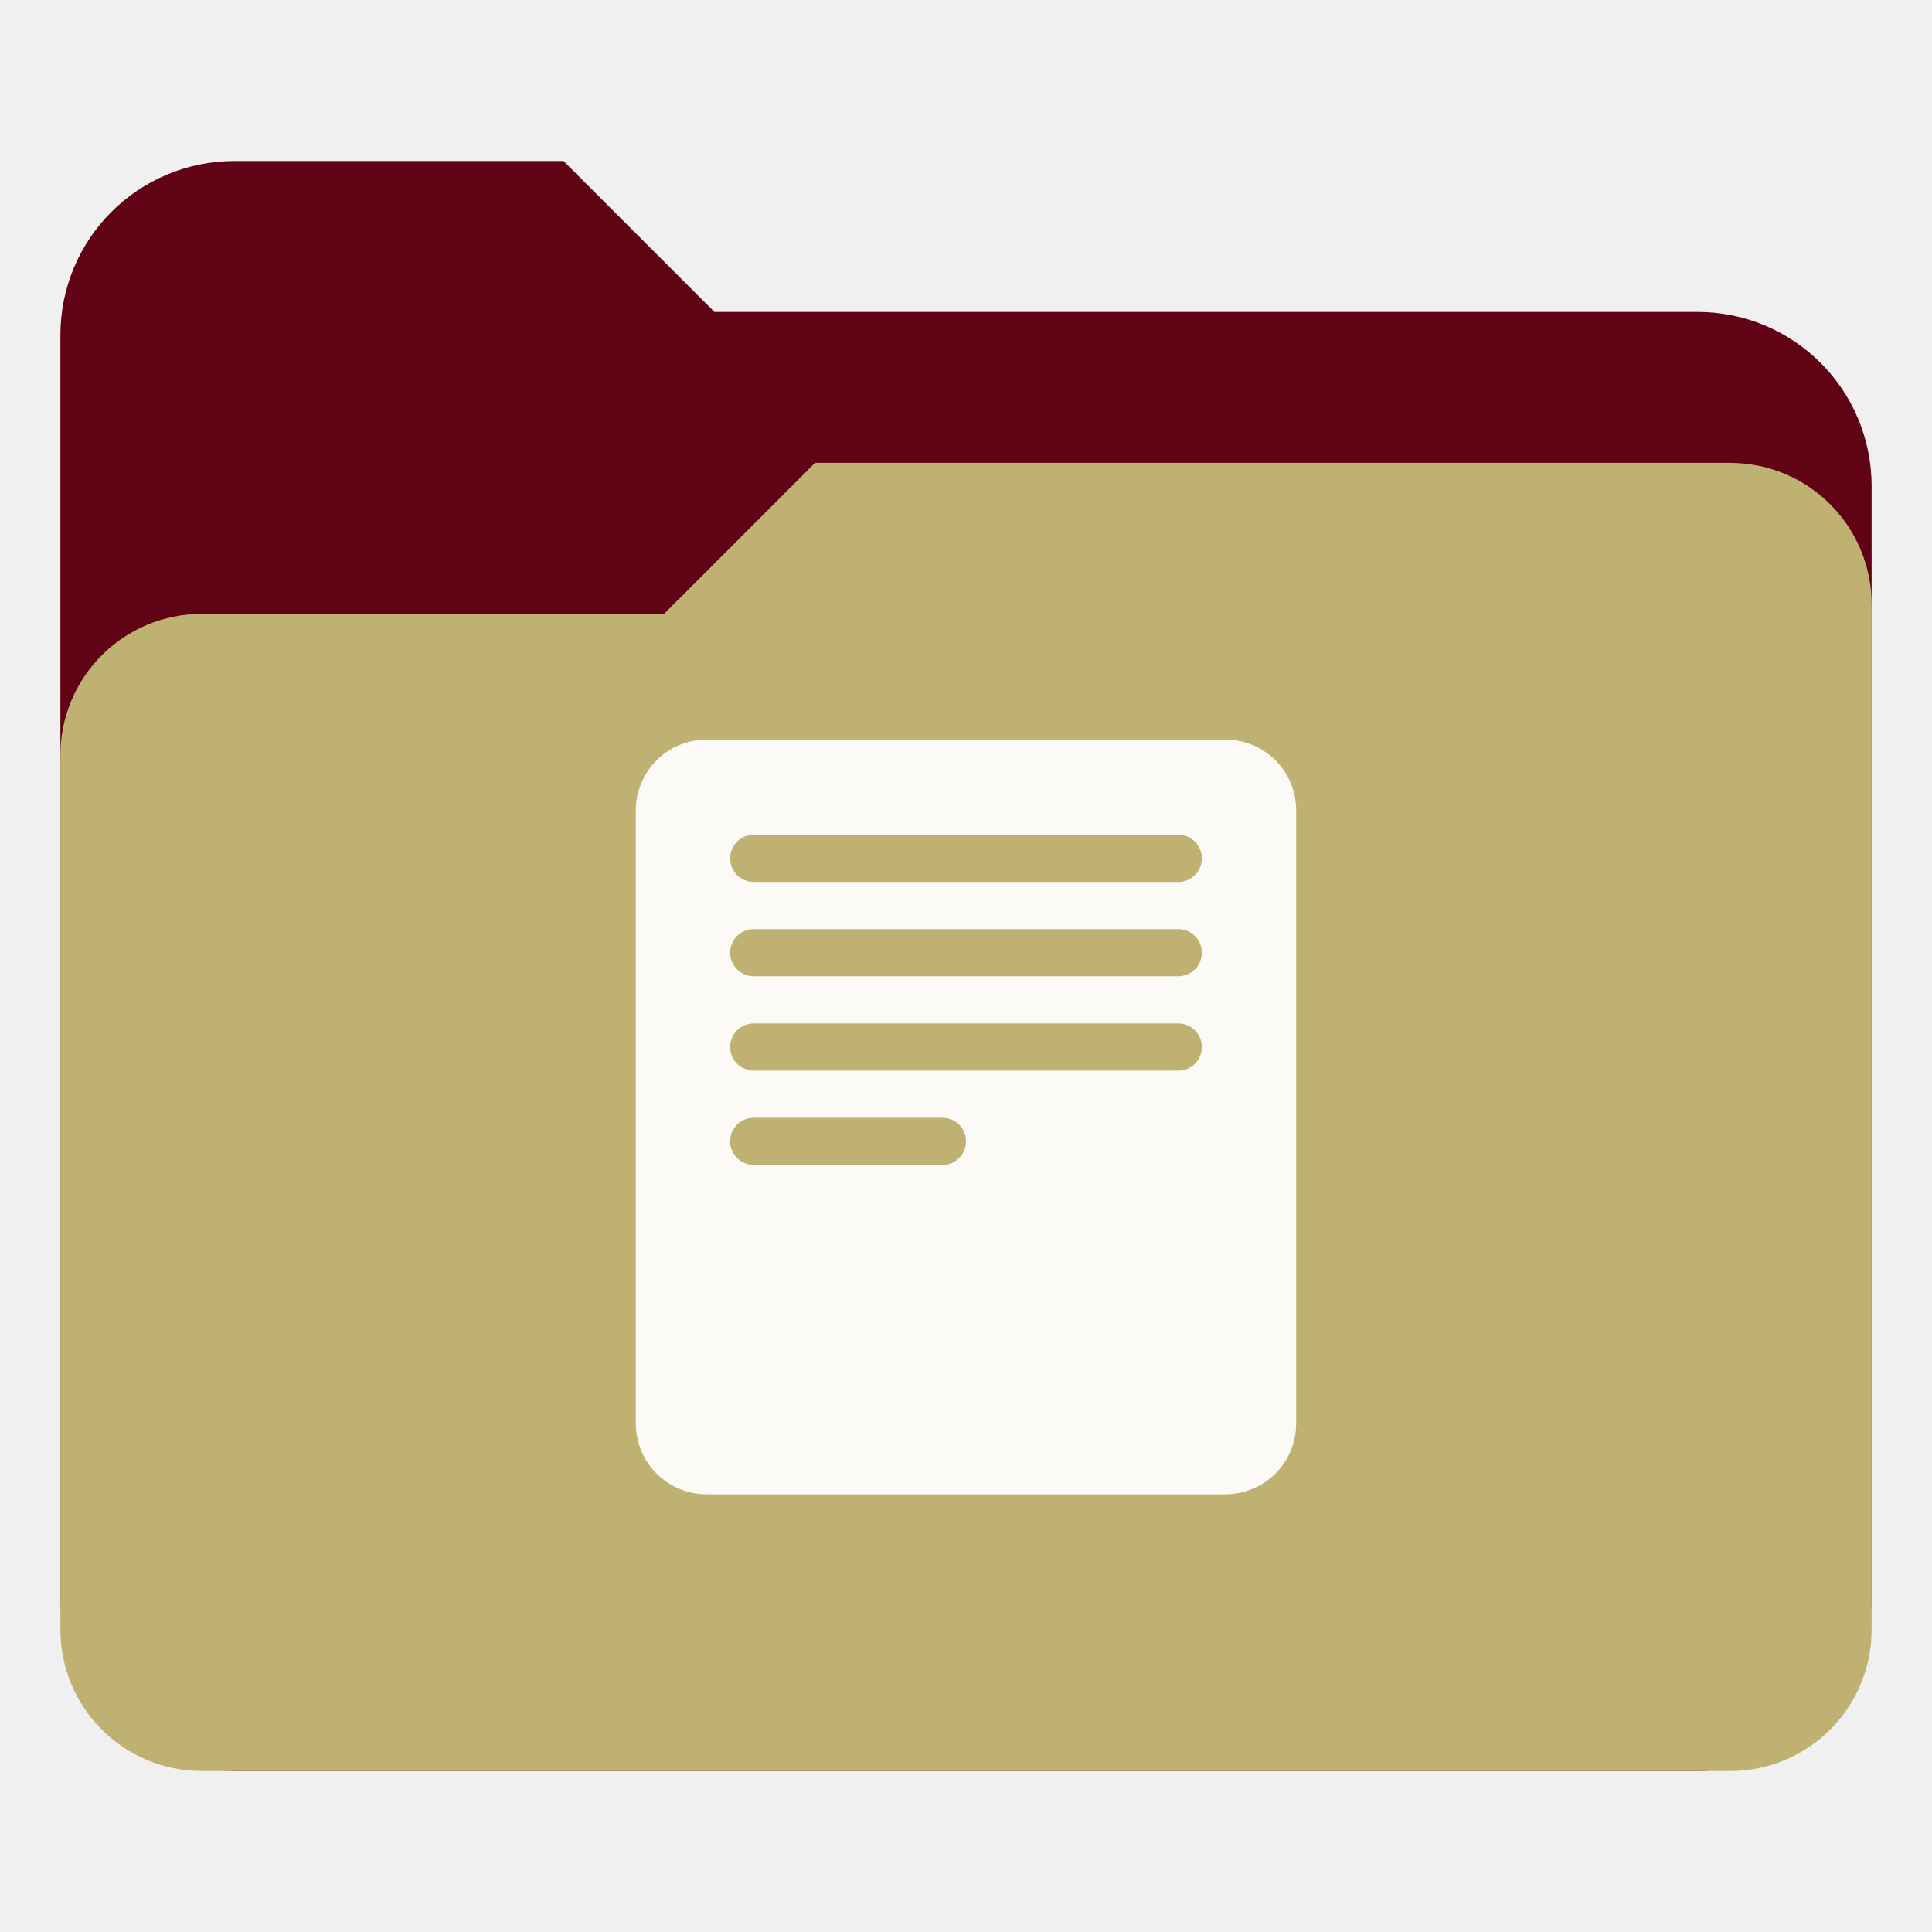
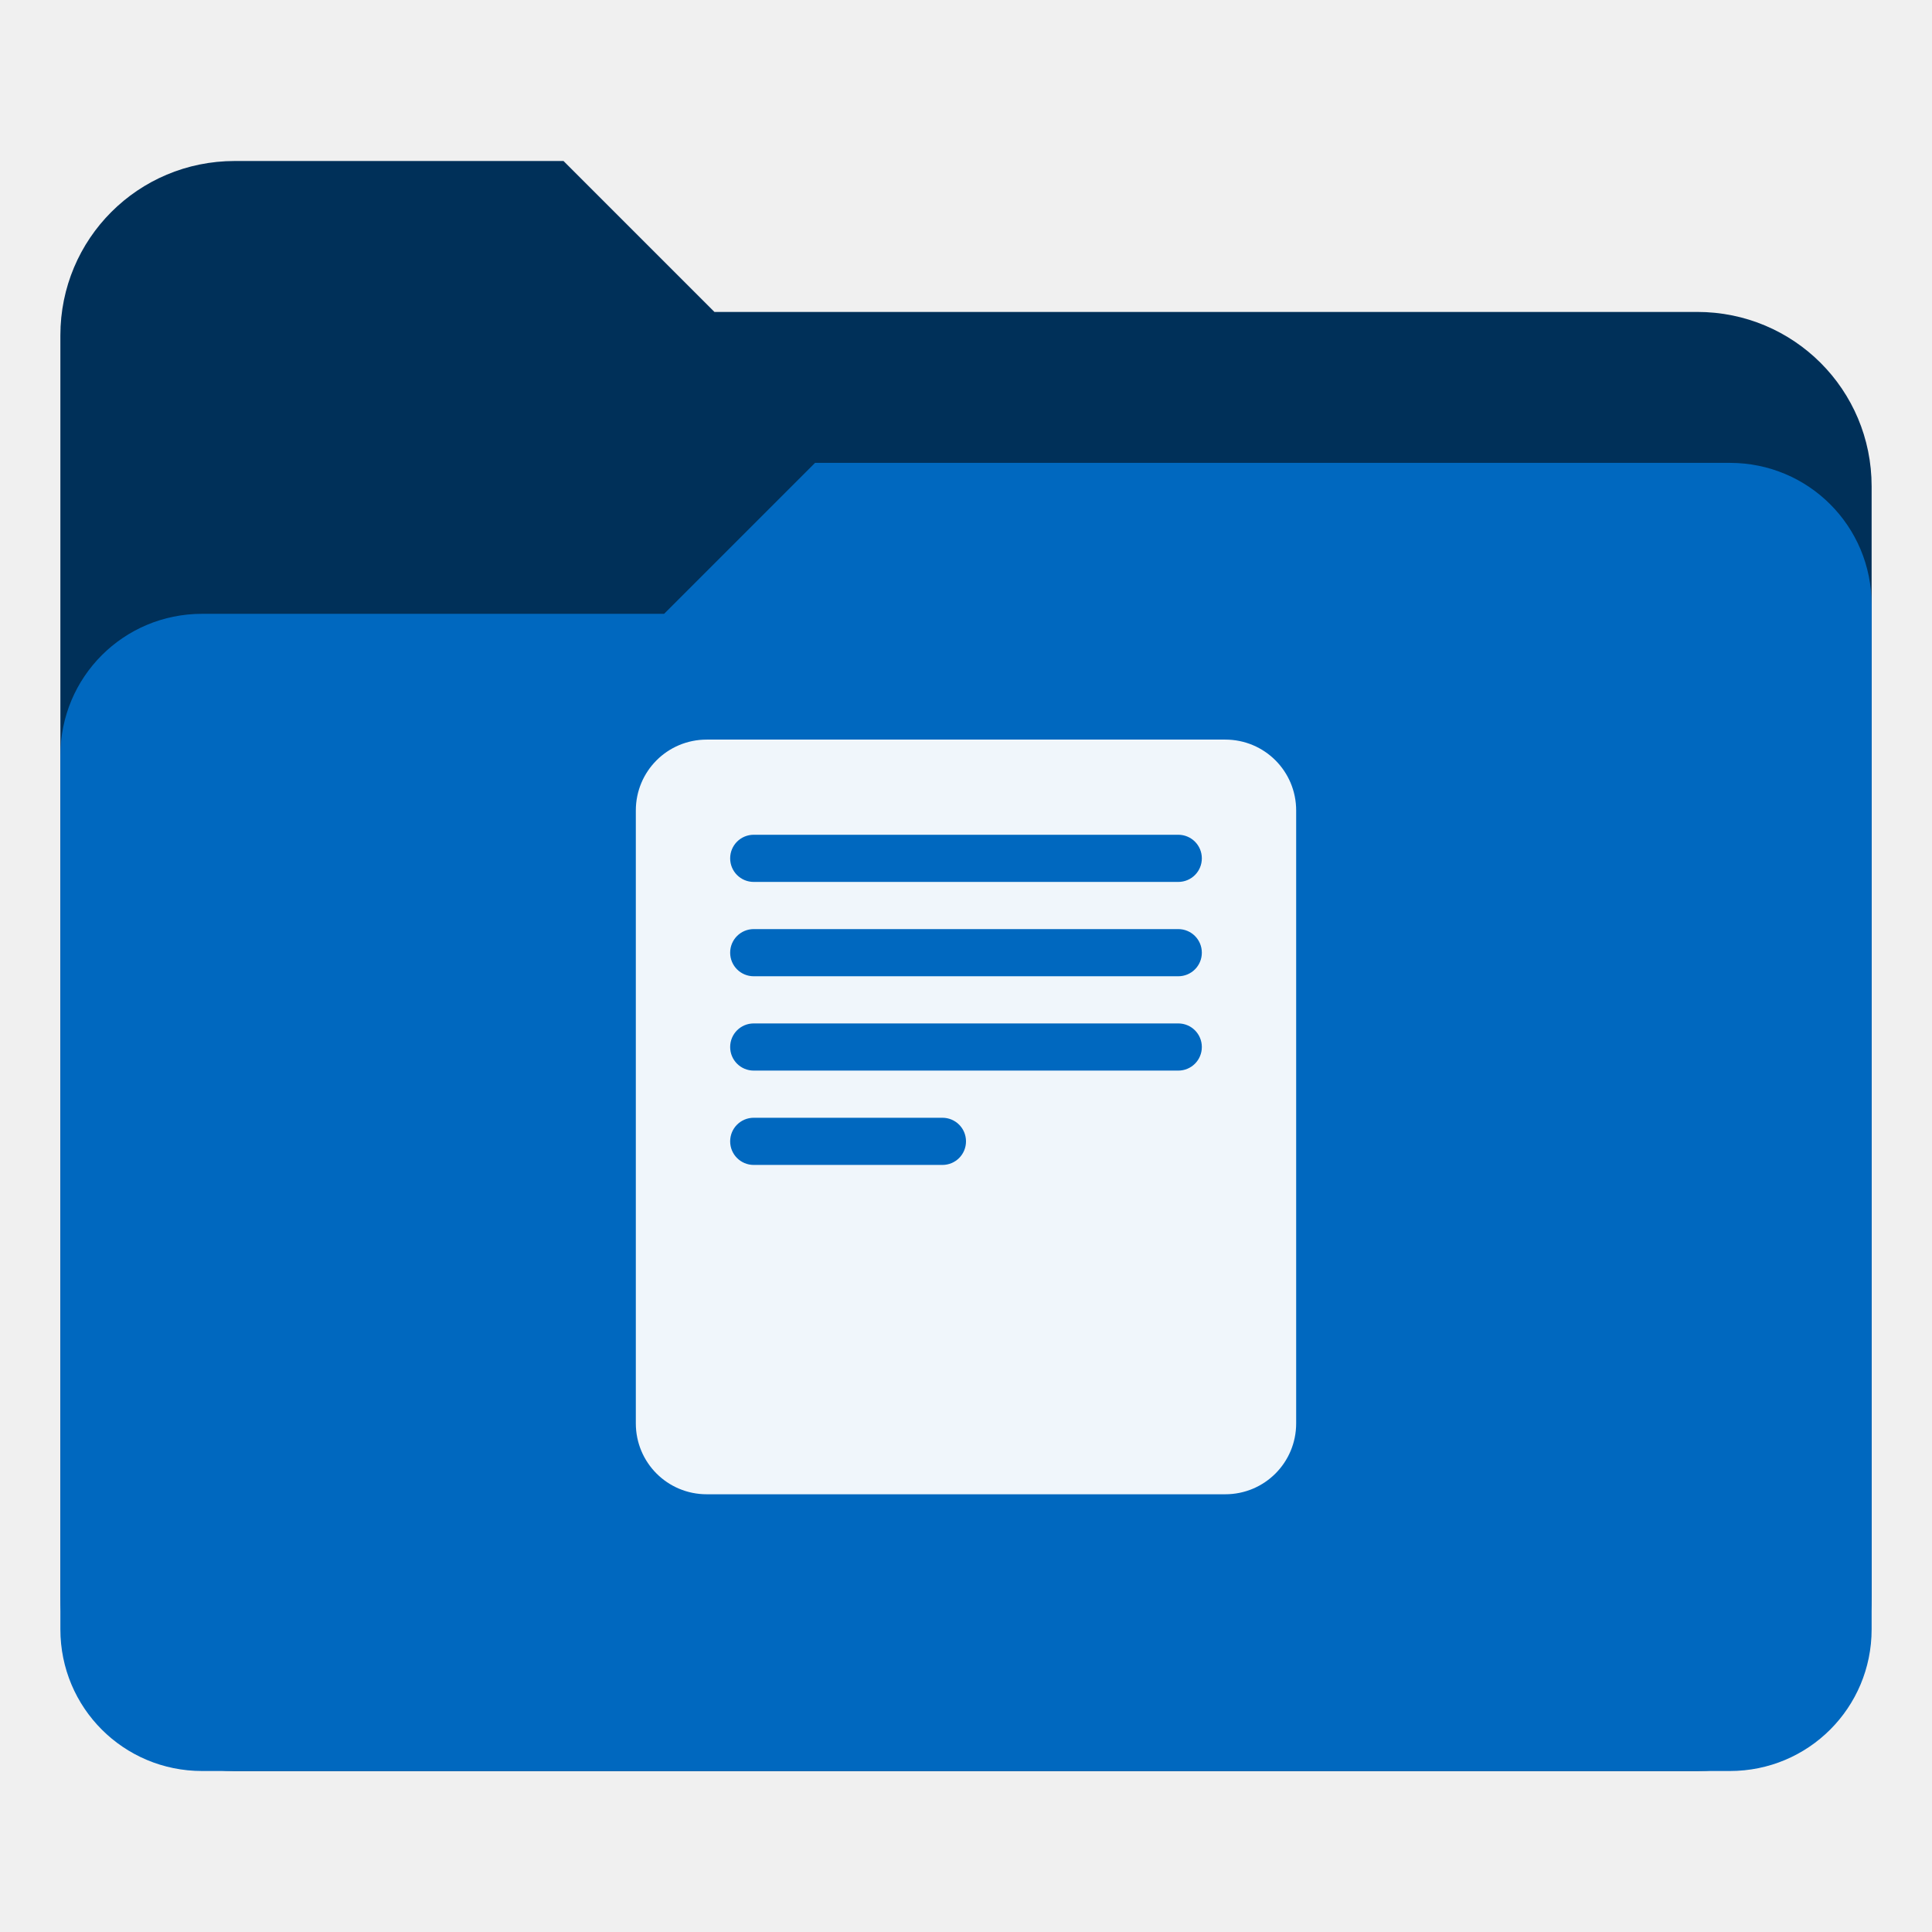
<svg xmlns="http://www.w3.org/2000/svg" xmlns:xlink="http://www.w3.org/1999/xlink" version="1.1" id="Layer_1" x="0px" y="0px" viewBox="0 0 256 256" enable-background="new 0 0 256 256" xml:space="preserve">
  <defs id="defs251">
    <clipPath id="b">
      <use width="100%" overflow="visible" xlink:href="#a" height="100%" id="use5" />
    </clipPath>
    <linearGradient x1="29.337" x2="81.837" y1="75.021" gradientUnits="userSpaceOnUse" y2="44.354" id="c">
      <stop id="stop10" offset="0" stop-opacity=".6" stop-color="#A52714" />
      <stop id="stop12" offset=".66" stop-opacity="0" stop-color="#A52714" />
    </linearGradient>
    <clipPath id="clipPath1232">
      <use width="100%" overflow="visible" xlink:href="#a" height="100%" id="use1230" />
    </clipPath>
    <clipPath id="clipPath1236">
      <use width="100%" overflow="visible" xlink:href="#a" height="100%" id="use1234" />
    </clipPath>
    <linearGradient x1="110.87" x2="52.538" y1="164.5" gradientUnits="userSpaceOnUse" y2="130.33" id="d">
      <stop id="stop23" offset="0" stop-opacity=".4" stop-color="#055524" />
      <stop id="stop25" offset=".33" stop-opacity="0" stop-color="#055524" />
    </linearGradient>
    <clipPath id="clipPath1244">
      <use width="100%" overflow="visible" xlink:href="#a" height="100%" id="use1242" />
    </clipPath>
    <clipPath id="clipPath1248">
      <use width="100%" overflow="visible" xlink:href="#a" height="100%" id="use1246" />
    </clipPath>
    <clipPath id="f">
      <use y="0" x="0" style="overflow:visible" id="use37" height="100%" xlink:href="#e" overflow="visible" width="100%" />
    </clipPath>
    <linearGradient x1="121.86" x2="136.55" y1="49.804" gradientUnits="userSpaceOnUse" y2="114.13" id="g">
      <stop id="stop42" offset="0" stop-opacity=".3" stop-color="#EA6100" />
      <stop id="stop44" offset=".66" stop-opacity="0" stop-color="#EA6100" />
    </linearGradient>
    <clipPath id="clipPath1258">
      <use width="100%" overflow="visible" xlink:href="#a" height="100%" id="use1256" />
    </clipPath>
    <clipPath id="clipPath1269">
      <use width="100%" overflow="visible" xlink:href="#a" height="100%" id="use1267" />
    </clipPath>
    <clipPath id="j">
      <use y="0" x="0" style="overflow:visible" id="use62" height="100%" xlink:href="#i" overflow="visible" width="100%" />
    </clipPath>
    <radialGradient id="l" gradientUnits="userSpaceOnUse" cy="55.948" cx="668.18" gradientTransform="translate(-576)" r="84.078">
      <stop stop-color="#3E2723" stop-opacity=".2" offset="0" id="stop73" />
      <stop stop-color="#3E2723" stop-opacity="0" offset="1" id="stop75" />
    </radialGradient>
    <clipPath id="clipPath1285">
      <use width="100%" overflow="visible" xlink:href="#a" height="100%" id="use1283" />
    </clipPath>
    <clipPath id="clipPath1289">
      <use width="100%" overflow="visible" xlink:href="#a" height="100%" id="use1287" />
    </clipPath>
    <clipPath id="n">
      <use y="0" x="0" style="overflow:visible" id="use83" height="100%" xlink:href="#m" overflow="visible" width="100%" />
    </clipPath>
    <radialGradient id="p" gradientUnits="userSpaceOnUse" cy="48.52" cx="597.88" gradientTransform="translate(-576)" r="78.044">
      <stop stop-color="#3E2723" stop-opacity=".2" offset="0" id="stop94" />
      <stop stop-color="#3E2723" stop-opacity="0" offset="1" id="stop96" />
    </radialGradient>
    <clipPath id="clipPath1305">
      <use width="100%" overflow="visible" xlink:href="#a" height="100%" id="use1303" />
    </clipPath>
    <radialGradient id="q" gradientUnits="userSpaceOnUse" cy="96.138" cx="671.84" gradientTransform="translate(-576)" r="87.87">
      <stop stop-color="#263238" stop-opacity=".2" offset="0" id="stop101" />
      <stop stop-color="#263238" stop-opacity="0" offset="1" id="stop103" />
    </radialGradient>
    <clipPath id="clipPath1312">
      <use width="100%" overflow="visible" xlink:href="#a" height="100%" id="use1310" />
    </clipPath>
    <clipPath id="clipPath1316">
      <use width="100%" overflow="visible" xlink:href="#a" height="100%" id="use1314" />
    </clipPath>
    <clipPath id="clipPath1320">
      <use width="100%" overflow="visible" xlink:href="#a" height="100%" id="use1318" />
    </clipPath>
    <clipPath id="clipPath1324">
      <use width="100%" overflow="visible" xlink:href="#a" height="100%" id="use1322" />
    </clipPath>
    <path d="m 8,184 h 83.77 l 38.88,-38.88 V 116 H 61.36 L 8,24.48 Z" id="e" />
    <path d="m 96,56 34.65,60 -38.88,68 H 184 V 56 Z" id="i" />
    <path d="M 21.97,8 V 48.34 L 61.36,116 96,56 h 88 V 8 Z" id="m" />
    <clipPath id="b-1">
      <use width="100%" overflow="visible" xlink:href="#a" height="100%" id="use5-7" />
    </clipPath>
    <clipPath id="clipPath1232-2">
      <use width="100%" overflow="visible" xlink:href="#a" height="100%" id="use1230-2" />
    </clipPath>
    <clipPath id="clipPath1236-6">
      <use width="100%" overflow="visible" xlink:href="#a" height="100%" id="use1234-1" />
    </clipPath>
    <clipPath id="clipPath1244-1">
      <use width="100%" overflow="visible" xlink:href="#a" height="100%" id="use1242-5" />
    </clipPath>
    <clipPath id="clipPath1248-9">
      <use width="100%" overflow="visible" xlink:href="#a" height="100%" id="use1246-4" />
    </clipPath>
    <clipPath id="f-9">
      <use y="0" x="0" style="overflow:visible" id="use37-0" height="100%" xlink:href="#e-8" overflow="visible" width="100%" />
    </clipPath>
    <clipPath id="clipPath1258-7">
      <use width="100%" overflow="visible" xlink:href="#a" height="100%" id="use1256-7" />
    </clipPath>
    <clipPath id="clipPath1269-1">
      <use width="100%" overflow="visible" xlink:href="#a" height="100%" id="use1267-1" />
    </clipPath>
    <clipPath id="j-5">
      <use y="0" x="0" style="overflow:visible" id="use62-9" height="100%" xlink:href="#i-5" overflow="visible" width="100%" />
    </clipPath>
    <radialGradient id="l-7" gradientUnits="userSpaceOnUse" cy="55.948" cx="668.18" gradientTransform="translate(-576)" r="84.078">
      <stop stop-color="#3E2723" stop-opacity=".2" offset="0" id="stop73-7" />
      <stop stop-color="#3E2723" stop-opacity="0" offset="1" id="stop75-6" />
    </radialGradient>
    <clipPath id="clipPath1285-7">
      <use width="100%" overflow="visible" xlink:href="#a" height="100%" id="use1283-3" />
    </clipPath>
    <clipPath id="clipPath1289-6">
      <use width="100%" overflow="visible" xlink:href="#a" height="100%" id="use1287-5" />
    </clipPath>
    <clipPath id="n-6">
      <use y="0" x="0" style="overflow:visible" id="use83-3" height="100%" xlink:href="#m-6" overflow="visible" width="100%" />
    </clipPath>
    <radialGradient id="p-9" gradientUnits="userSpaceOnUse" cy="48.52" cx="597.88" gradientTransform="translate(-576)" r="78.044">
      <stop stop-color="#3E2723" stop-opacity=".2" offset="0" id="stop94-4" />
      <stop stop-color="#3E2723" stop-opacity="0" offset="1" id="stop96-8" />
    </radialGradient>
    <clipPath id="clipPath1305-1">
      <use width="100%" overflow="visible" xlink:href="#a" height="100%" id="use1303-2" />
    </clipPath>
    <radialGradient id="q-9" gradientUnits="userSpaceOnUse" cy="96.138" cx="671.84" gradientTransform="translate(-576)" r="87.87">
      <stop stop-color="#263238" stop-opacity=".2" offset="0" id="stop101-3" />
      <stop stop-color="#263238" stop-opacity="0" offset="1" id="stop103-9" />
    </radialGradient>
    <clipPath id="clipPath1312-0">
      <use width="100%" overflow="visible" xlink:href="#a" height="100%" id="use1310-8" />
    </clipPath>
    <clipPath id="clipPath1316-8">
      <use width="100%" overflow="visible" xlink:href="#a" height="100%" id="use1314-5" />
    </clipPath>
    <clipPath id="clipPath1320-0">
      <use width="100%" overflow="visible" xlink:href="#a" height="100%" id="use1318-9" />
    </clipPath>
    <clipPath id="clipPath1324-6">
      <use width="100%" overflow="visible" xlink:href="#a" height="100%" id="use1322-3" />
    </clipPath>
    <path d="m 8,184 h 83.77 l 38.88,-38.88 V 116 H 61.36 L 8,24.48 Z" id="e-8" />
    <path d="m 96,56 34.65,60 -38.88,68 H 184 V 56 Z" id="i-5" />
    <path d="M 21.97,8 V 48.34 L 61.36,116 96,56 h 88 V 8 Z" id="m-6" />
    <radialGradient id="r" gradientUnits="userSpaceOnUse" cy="32.014" cx="34.286" gradientTransform="translate(-23.07961,-106.2699)" r="176.75">
      <stop stop-color="#fff" stop-opacity=".1" offset="0" id="stop130" />
      <stop stop-color="#fff" stop-opacity="0" offset="1" id="stop132" />
    </radialGradient>
    <clipPath id="b-0">
      <use y="0" x="0" style="overflow:visible" width="100%" overflow="visible" xlink:href="#a" height="100%" id="use5-5" />
    </clipPath>
    <clipPath id="clipPath963">
      <use y="0" x="0" style="overflow:visible" width="100%" overflow="visible" xlink:href="#a" height="100%" id="use961" />
    </clipPath>
    <clipPath id="clipPath967">
      <use y="0" x="0" style="overflow:visible" width="100%" overflow="visible" xlink:href="#a" height="100%" id="use965" />
    </clipPath>
    <radialGradient id="q-94" gradientUnits="userSpaceOnUse" cy="96.138" cx="671.84" gradientTransform="translate(-576)" r="87.87">
      <stop stop-color="#263238" stop-opacity=".2" offset="0" id="stop101-6" />
      <stop stop-color="#263238" stop-opacity="0" offset="1" id="stop103-92" />
    </radialGradient>
    <clipPath id="clipPath974">
      <use y="0" x="0" style="overflow:visible" width="100%" overflow="visible" xlink:href="#a" height="100%" id="use972" />
    </clipPath>
    <radialGradient id="p-2" gradientUnits="userSpaceOnUse" cy="48.52" cx="597.88" gradientTransform="translate(-576)" r="78.044">
      <stop stop-color="#3E2723" stop-opacity=".2" offset="0" id="stop94-47" />
      <stop stop-color="#3E2723" stop-opacity="0" offset="1" id="stop96-7" />
    </radialGradient>
    <clipPath id="clipPath981">
      <use y="0" x="0" style="overflow:visible" width="100%" overflow="visible" xlink:href="#a" height="100%" id="use979" />
    </clipPath>
    <clipPath id="clipPath985">
      <use y="0" x="0" style="overflow:visible" width="100%" overflow="visible" xlink:href="#a" height="100%" id="use983" />
    </clipPath>
    <clipPath id="n-5">
      <use width="100%" overflow="visible" xlink:href="#m-0" height="100%" id="use83-4" style="overflow:visible" x="0" y="0" />
    </clipPath>
    <radialGradient id="l-2" gradientUnits="userSpaceOnUse" cy="55.948" cx="668.18" gradientTransform="translate(-576)" r="84.078">
      <stop stop-color="#3E2723" stop-opacity=".2" offset="0" id="stop73-8" />
      <stop stop-color="#3E2723" stop-opacity="0" offset="1" id="stop75-9" />
    </radialGradient>
    <clipPath id="clipPath997">
      <use y="0" x="0" style="overflow:visible" width="100%" overflow="visible" xlink:href="#a" height="100%" id="use995" />
    </clipPath>
    <clipPath id="clipPath1001">
      <use y="0" x="0" style="overflow:visible" width="100%" overflow="visible" xlink:href="#a" height="100%" id="use999" />
    </clipPath>
    <clipPath id="j-3">
      <use width="100%" overflow="visible" xlink:href="#i-1" height="100%" id="use62-6" style="overflow:visible" x="0" y="0" />
    </clipPath>
    <clipPath id="clipPath1010">
      <use y="0" x="0" style="overflow:visible" width="100%" overflow="visible" xlink:href="#a" height="100%" id="use1008" />
    </clipPath>
    <clipPath id="clipPath1017">
      <use y="0" x="0" style="overflow:visible" width="100%" overflow="visible" xlink:href="#a" height="100%" id="use1015" />
    </clipPath>
    <clipPath id="f-0">
      <use width="100%" overflow="visible" xlink:href="#e-1" height="100%" id="use37-5" style="overflow:visible" x="0" y="0" />
    </clipPath>
    <clipPath id="clipPath1029">
      <use y="0" x="0" style="overflow:visible" width="100%" overflow="visible" xlink:href="#a" height="100%" id="use1027" />
    </clipPath>
    <clipPath id="clipPath1033">
      <use y="0" x="0" style="overflow:visible" width="100%" overflow="visible" xlink:href="#a" height="100%" id="use1031" />
    </clipPath>
    <clipPath id="clipPath1043">
      <use y="0" x="0" style="overflow:visible" width="100%" overflow="visible" xlink:href="#a" height="100%" id="use1041" />
    </clipPath>
    <clipPath id="clipPath1047">
      <use y="0" x="0" style="overflow:visible" width="100%" overflow="visible" xlink:href="#a" height="100%" id="use1045" />
    </clipPath>
    <path id="e-1" d="m 8,184 h 83.77 l 38.88,-38.88 V 116 H 61.36 L 8,24.48 Z" />
    <path id="i-1" d="m 96,56 34.65,60 -38.88,68 H 184 V 56 Z" />
    <path id="m-0" d="M 21.97,8 V 48.34 L 61.36,116 96,56 h 88 V 8 Z" />
    <circle r="88" cx="96" cy="96" id="a" />
    <path d="m8 184h83.77l38.88-38.88v-29.12h-69.29l-53.36-91.52z" id="e-6" />
    <path d="m96 56l34.65 60-38.88 68h92.23v-128z" id="i-2" />
    <path d="m21.97 8v40.34l39.39 67.66 34.64-60h88v-48z" id="m-8" />
    <defs id="defs1820">
      <path d="M 21.97,8 V 48.34 L 61.36,116 96,56 h 88 V 8 Z" id="path1928" />
    </defs>
    <clipPath id="n-7">
      <use id="use1822" height="100%" xlink:href="#m-8" overflow="visible" width="100%" style="overflow:visible" x="0" y="0" />
    </clipPath>
    <defs id="defs1799">
      <path d="m 96,56 34.65,60 -38.88,68 H 184 V 56 Z" id="path1918" />
    </defs>
    <clipPath id="j-6">
      <use id="use1801" height="100%" xlink:href="#i-2" overflow="visible" width="100%" style="overflow:visible" x="0" y="0" />
    </clipPath>
    <defs id="defs1774">
      <path d="m 8,184 h 83.77 l 38.88,-38.88 V 116 H 61.36 L 8,24.48 Z" id="path1902" />
    </defs>
    <clipPath id="f-06">
      <use id="use1776" height="100%" xlink:href="#e-6" overflow="visible" width="100%" style="overflow:visible" x="0" y="0" />
    </clipPath>
    <linearGradient x1="110.87" x2="52.538" y1="164.5" gradientUnits="userSpaceOnUse" y2="130.33" id="linearGradient1897">
      <stop id="stop1762" offset="0" stop-opacity=".4" stop-color="#055524" />
      <stop id="stop1764" offset=".33" stop-opacity="0" stop-color="#055524" />
    </linearGradient>
    <linearGradient x1="29.337" x2="81.837" y1="75.021" gradientUnits="userSpaceOnUse" y2="44.354" id="linearGradient1889">
      <stop id="stop1749" offset="0" stop-opacity=".6" stop-color="#A52714" />
      <stop id="stop1751" offset=".66" stop-opacity="0" stop-color="#A52714" />
    </linearGradient>
    <linearGradient id="linearGradient1910" y2="114.13" gradientUnits="userSpaceOnUse" y1="49.804" x2="136.55" x1="121.86">
      <stop stop-color="#EA6100" stop-opacity=".3" offset="0" id="stop1781" />
      <stop stop-color="#EA6100" stop-opacity="0" offset=".66" id="stop1783" />
    </linearGradient>
    <clipPath id="b-3">
      <use y="0" x="0" style="overflow:visible" width="100%" overflow="visible" xlink:href="#a" height="100%" id="use5-1" />
    </clipPath>
    <clipPath id="clipPath1024">
      <use y="0" x="0" style="overflow:visible" width="100%" overflow="visible" xlink:href="#a" height="100%" id="use1022" />
    </clipPath>
    <clipPath id="clipPath1028">
      <use y="0" x="0" style="overflow:visible" width="100%" overflow="visible" xlink:href="#a" height="100%" id="use1026" />
    </clipPath>
    <clipPath id="clipPath1035">
      <use y="0" x="0" style="overflow:visible" width="100%" overflow="visible" xlink:href="#a" height="100%" id="use1033" />
    </clipPath>
    <clipPath id="clipPath1039">
      <use y="0" x="0" style="overflow:visible" width="100%" overflow="visible" xlink:href="#a" height="100%" id="use1037" />
    </clipPath>
    <clipPath id="f-6">
      <use y="0" x="0" style="overflow:visible" id="use37-8" height="100%" xlink:href="#e-61" overflow="visible" width="100%" />
    </clipPath>
    <clipPath id="clipPath1048">
      <use y="0" x="0" style="overflow:visible" width="100%" overflow="visible" xlink:href="#a" height="100%" id="use1046" />
    </clipPath>
    <clipPath id="clipPath1058">
      <use y="0" x="0" style="overflow:visible" width="100%" overflow="visible" xlink:href="#a" height="100%" id="use1056" />
    </clipPath>
    <clipPath id="j-66">
      <use y="0" x="0" style="overflow:visible" id="use62-4" height="100%" xlink:href="#i-59" overflow="visible" width="100%" />
    </clipPath>
    <radialGradient id="l-9" gradientUnits="userSpaceOnUse" cy="55.948" cx="668.18" gradientTransform="translate(-576)" r="84.078">
      <stop stop-color="#3E2723" stop-opacity=".2" offset="0" id="stop73-5" />
      <stop stop-color="#3E2723" stop-opacity="0" offset="1" id="stop75-0" />
    </radialGradient>
    <clipPath id="clipPath1073">
      <use y="0" x="0" style="overflow:visible" width="100%" overflow="visible" xlink:href="#a" height="100%" id="use1071" />
    </clipPath>
    <clipPath id="clipPath1077">
      <use y="0" x="0" style="overflow:visible" width="100%" overflow="visible" xlink:href="#a" height="100%" id="use1075" />
    </clipPath>
    <clipPath id="n-4">
      <use y="0" x="0" style="overflow:visible" id="use83-8" height="100%" xlink:href="#m-4" overflow="visible" width="100%" />
    </clipPath>
    <radialGradient id="p-7" gradientUnits="userSpaceOnUse" cy="48.52" cx="597.88" gradientTransform="translate(-576)" r="78.044">
      <stop stop-color="#3E2723" stop-opacity=".2" offset="0" id="stop94-1" />
      <stop stop-color="#3E2723" stop-opacity="0" offset="1" id="stop96-72" />
    </radialGradient>
    <clipPath id="clipPath1092">
      <use y="0" x="0" style="overflow:visible" width="100%" overflow="visible" xlink:href="#a" height="100%" id="use1090" />
    </clipPath>
    <radialGradient id="q-7" gradientUnits="userSpaceOnUse" cy="96.138" cx="671.84" gradientTransform="translate(-576)" r="87.87">
      <stop stop-color="#263238" stop-opacity=".2" offset="0" id="stop101-2" />
      <stop stop-color="#263238" stop-opacity="0" offset="1" id="stop103-2" />
    </radialGradient>
    <clipPath id="clipPath1099">
      <use y="0" x="0" style="overflow:visible" width="100%" overflow="visible" xlink:href="#a" height="100%" id="use1097" />
    </clipPath>
    <clipPath id="clipPath1103">
      <use y="0" x="0" style="overflow:visible" width="100%" overflow="visible" xlink:href="#a" height="100%" id="use1101" />
    </clipPath>
    <clipPath id="clipPath1107">
      <use y="0" x="0" style="overflow:visible" width="100%" overflow="visible" xlink:href="#a" height="100%" id="use1105" />
    </clipPath>
    <clipPath id="clipPath1111">
      <use y="0" x="0" style="overflow:visible" width="100%" overflow="visible" xlink:href="#a" height="100%" id="use1109" />
    </clipPath>
    <radialGradient id="r-6" gradientUnits="userSpaceOnUse" cy="32.014" cx="34.286" gradientTransform="translate(-7,-7)" r="176.75">
      <stop stop-color="#fff" stop-opacity=".1" offset="0" id="stop130-1" />
      <stop stop-color="#fff" stop-opacity="0" offset="1" id="stop132-0" />
    </radialGradient>
    <path d="m 8,184 h 83.77 l 38.88,-38.88 V 116 H 61.36 L 8,24.48 Z" id="e-61" />
    <path d="m 96,56 34.65,60 -38.88,68 H 184 V 56 Z" id="i-59" />
    <path d="M 21.97,8 V 48.34 L 61.36,116 96,56 h 88 V 8 Z" id="m-4" />
    <clipPath id="b-9">
      <use y="0" x="0" style="overflow:visible" width="100%" overflow="visible" xlink:href="#a" height="100%" id="use5-0" />
    </clipPath>
    <clipPath id="clipPath1024-7">
      <use y="0" x="0" style="overflow:visible" width="100%" overflow="visible" xlink:href="#a" height="100%" id="use1022-7" />
    </clipPath>
    <clipPath id="clipPath1028-1">
      <use y="0" x="0" style="overflow:visible" width="100%" overflow="visible" xlink:href="#a" height="100%" id="use1026-1" />
    </clipPath>
    <clipPath id="clipPath1035-7">
      <use y="0" x="0" style="overflow:visible" width="100%" overflow="visible" xlink:href="#a" height="100%" id="use1033-7" />
    </clipPath>
    <clipPath id="clipPath1039-6">
      <use y="0" x="0" style="overflow:visible" width="100%" overflow="visible" xlink:href="#a" height="100%" id="use1037-7" />
    </clipPath>
    <clipPath id="f-3">
      <use y="0" x="0" style="overflow:visible" id="use37-6" height="100%" xlink:href="#e-9" overflow="visible" width="100%" />
    </clipPath>
    <clipPath id="clipPath1048-3">
      <use y="0" x="0" style="overflow:visible" width="100%" overflow="visible" xlink:href="#a" height="100%" id="use1046-9" />
    </clipPath>
    <clipPath id="clipPath1058-4">
      <use y="0" x="0" style="overflow:visible" width="100%" overflow="visible" xlink:href="#a" height="100%" id="use1056-8" />
    </clipPath>
    <clipPath id="j-1">
      <use y="0" x="0" style="overflow:visible" id="use62-2" height="100%" xlink:href="#i-6" overflow="visible" width="100%" />
    </clipPath>
    <radialGradient id="l-93" gradientUnits="userSpaceOnUse" cy="55.948" cx="668.18" gradientTransform="translate(-576)" r="84.078">
      <stop stop-color="#3E2723" stop-opacity=".2" offset="0" id="stop73-9" />
      <stop stop-color="#3E2723" stop-opacity="0" offset="1" id="stop75-08" />
    </radialGradient>
    <clipPath id="clipPath1073-8">
      <use y="0" x="0" style="overflow:visible" width="100%" overflow="visible" xlink:href="#a" height="100%" id="use1071-5" />
    </clipPath>
    <clipPath id="clipPath1077-0">
      <use y="0" x="0" style="overflow:visible" width="100%" overflow="visible" xlink:href="#a" height="100%" id="use1075-9" />
    </clipPath>
    <clipPath id="n-63">
      <use y="0" x="0" style="overflow:visible" id="use83-85" height="100%" xlink:href="#m-2" overflow="visible" width="100%" />
    </clipPath>
    <radialGradient id="p-6" gradientUnits="userSpaceOnUse" cy="48.52" cx="597.88" gradientTransform="translate(-576)" r="78.044">
      <stop stop-color="#3E2723" stop-opacity=".2" offset="0" id="stop94-11" />
      <stop stop-color="#3E2723" stop-opacity="0" offset="1" id="stop96-5" />
    </radialGradient>
    <clipPath id="clipPath1092-9">
      <use y="0" x="0" style="overflow:visible" width="100%" overflow="visible" xlink:href="#a" height="100%" id="use1090-8" />
    </clipPath>
    <radialGradient id="q-4" gradientUnits="userSpaceOnUse" cy="96.138" cx="671.84" gradientTransform="translate(-576)" r="87.87">
      <stop stop-color="#263238" stop-opacity=".2" offset="0" id="stop101-8" />
      <stop stop-color="#263238" stop-opacity="0" offset="1" id="stop103-1" />
    </radialGradient>
    <clipPath id="clipPath1099-0">
      <use y="0" x="0" style="overflow:visible" width="100%" overflow="visible" xlink:href="#a" height="100%" id="use1097-3" />
    </clipPath>
    <clipPath id="clipPath1103-0">
      <use y="0" x="0" style="overflow:visible" width="100%" overflow="visible" xlink:href="#a" height="100%" id="use1101-4" />
    </clipPath>
    <clipPath id="clipPath1107-4">
      <use y="0" x="0" style="overflow:visible" width="100%" overflow="visible" xlink:href="#a" height="100%" id="use1105-4" />
    </clipPath>
    <clipPath id="clipPath1111-4">
      <use y="0" x="0" style="overflow:visible" width="100%" overflow="visible" xlink:href="#a" height="100%" id="use1109-7" />
    </clipPath>
    <radialGradient id="r-63" gradientUnits="userSpaceOnUse" cy="32.014" cx="34.286" gradientTransform="translate(-7,-7)" r="176.75">
      <stop stop-color="#fff" stop-opacity=".1" offset="0" id="stop130-17" />
      <stop stop-color="#fff" stop-opacity="0" offset="1" id="stop132-5" />
    </radialGradient>
    <path d="m 8,184 h 83.77 l 38.88,-38.88 V 116 H 61.36 L 8,24.48 Z" id="e-9" />
    <path d="m 96,56 34.65,60 -38.88,68 H 184 V 56 Z" id="i-6" />
    <path d="M 21.97,8 V 48.34 L 61.36,116 96,56 h 88 V 8 Z" id="m-2" />
  </defs>
  <g id="layer2" style="display:none">
    <circle style="display:inline;fill:#ffffff;fill-opacity:1;stroke:none;stroke-width:2.74;stroke-miterlimit:4;stroke-dasharray:none;stroke-opacity:1" id="path1090" cx="128" cy="128" r="124" />
  </g>
  <g id="layer1" style="display:inline">
    <rect style="fill:#d4ff2a;fill-opacity:1;stroke:none;stroke-width:1.192;stroke-miterlimit:4;stroke-dasharray:none;stroke-opacity:1" id="rect1091" width="140" height="140" x="58" y="58" />
-     <path style="fill:#600314;fill-opacity:1;stroke:none;stroke-width:2.53;stroke-miterlimit:4;stroke-dasharray:none;stroke-opacity:1" d="m 31.111,21.333 h 43.556 l 20,20 H 224.889 C 237.692,41.333 248,51.64 248,64.444 V 211.556 c 0,12.804 -10.308,23.111 -23.111,23.111 H 31.111 c -12.804,0 -23.111,-10.308 -23.111,-23.111 V 44.444 c 0,-12.804 10.308,-23.111 23.111,-23.111 z" id="rect1188" />
-     <path style="fill:#bfb172;fill-opacity:1;stroke:none;stroke-width:2.281;stroke-miterlimit:4;stroke-dasharray:none;stroke-opacity:1" d="m 26.778,81.333 h 61.222 L 108,61.333 H 229.222 C 239.625,61.333 248,69.708 248,80.111 V 215.889 c 0,10.403 -8.375,18.778 -18.778,18.778 H 26.778 c -10.403,0 -18.778,-8.375 -18.778,-18.778 V 100.111 c 0,-10.403 8.375,-18.777 18.778,-18.777 z" id="rect1188-3" />
+     <path style="fill:#003059;fill-opacity:1;stroke:none;stroke-width:2.53;stroke-miterlimit:4;stroke-dasharray:none;stroke-opacity:1" d="m 31.111,21.333 h 43.556 l 20,20 H 224.889 C 237.692,41.333 248,51.64 248,64.444 V 211.556 c 0,12.804 -10.308,23.111 -23.111,23.111 H 31.111 c -12.804,0 -23.111,-10.308 -23.111,-23.111 V 44.444 c 0,-12.804 10.308,-23.111 23.111,-23.111 z" id="rect1188" />
+     <path style="fill:#0068bf;fill-opacity:1;stroke:none;stroke-width:2.281;stroke-miterlimit:4;stroke-dasharray:none;stroke-opacity:1" d="m 26.778,81.333 h 61.222 L 108,61.333 H 229.222 C 239.625,61.333 248,69.708 248,80.111 V 215.889 c 0,10.403 -8.375,18.778 -18.778,18.778 H 26.778 c -10.403,0 -18.778,-8.375 -18.778,-18.778 V 100.111 c 0,-10.403 8.375,-18.777 18.778,-18.777 z" id="rect1188-3" />
    <path style="opacity:0.94;fill:#ffffff;fill-opacity:1;stroke:none;stroke-width:0.61;stroke-linecap:butt;stroke-linejoin:bevel;stroke-miterlimit:4;stroke-dasharray:none;stroke-opacity:1;paint-order:fill markers stroke" d="m 93.649,98 c -5.209,0 -9.399,4.191 -9.399,9.399 v 81.201 c 0,5.209 4.191,9.399 9.399,9.399 h 68.701 c 5.209,0 9.399,-4.191 9.399,-9.399 v -81.201 c 0,-5.209 -4.191,-9.399 -9.399,-9.399 z m 6.226,12.61 H 156.125 c 1.731,0 3.125,1.394 3.125,3.125 0,1.731 -1.394,3.125 -3.125,3.125 H 99.875 c -1.731,0 -3.125,-1.394 -3.125,-3.125 0,-1.731 1.394,-3.125 3.125,-3.125 z m 0,12.5 H 156.125 c 1.731,0 3.125,1.394 3.125,3.125 0,1.731 -1.394,3.125 -3.125,3.125 H 99.875 c -1.731,0 -3.125,-1.394 -3.125,-3.125 0,-1.731 1.394,-3.125 3.125,-3.125 z m 0,12.5 H 156.125 c 1.731,0 3.125,1.394 3.125,3.125 0,1.731 -1.394,3.125 -3.125,3.125 H 99.875 c -1.731,0 -3.125,-1.394 -3.125,-3.125 0,-1.731 1.394,-3.125 3.125,-3.125 z m 0,12.5 H 124.875 c 1.731,0 3.125,1.394 3.125,3.125 0,1.731 -1.394,3.125 -3.125,3.125 H 99.875 c -1.731,0 -3.125,-1.394 -3.125,-3.125 0,-1.731 1.394,-3.125 3.125,-3.125 z" id="rect1133" />
  </g>
  <g id="layer6" style="display:none">
    <g id="g2548" style="display:inline" transform="translate(-2.960187,1.58543)">
      <path d="m 256.36,128.415 c 0,-33.9 -13.5,-64.5 -35.4,-86.9 -0.4,-0.3 -0.7,-0.7 -1.1,-1 21.3,22.3 34.5,52.6 34.5,86 0,68.5 -55.2,124 -123.4,124 -32.9,0 -62.9,-13 -85,-34.1 0.3,0.3 0.6,0.6 0.9,0.9 22.2,21.7 52.6,35.1 86,35.1 68.2,0 123.5,-55.5 123.5,-124 z" id="path238" style="display:inline;opacity:0.1" />
      <path d="m 219.86,40.415 c -0.7,-0.6 -1.4,-1.3 -2,-1.9 -0.7,-0.6 -1.4,-1.2 -2.1,-1.9 19.1,21.8 30.7,50.5 30.7,81.8 0,68.5 -55.2,124 -123.4,124 -30.9,0 -59.2,-11.4 -80.9,-30.3 0.6,0.7 1.2,1.4 1.9,2.1 0.6,0.7 1.3,1.4 1.9,2 22.1,21.1 52.1,34.1 85,34.1 68.2,0 123.4,-55.5 123.4,-124 0,-33.3 -13.1,-63.6 -34.5,-85.9 z" id="path240" style="display:inline;opacity:0.2" />
      <path d="m 220.96,41.515 c 21.9,22.4 35.4,53.1 35.4,86.9 0,68.5 -55.2,124 -123.4,124 -33.5,0 -63.8,-13.4 -86,-35.1 22.4,22.9 53.6,37.1 88,37.1 68.2,0 123.4,-55.5 123.4,-124 -0.1,-34.9 -14.4,-66.4 -37.4,-88.9 z" id="path236" style="display:inline;opacity:0.05" />
    </g>
  </g>
</svg>
